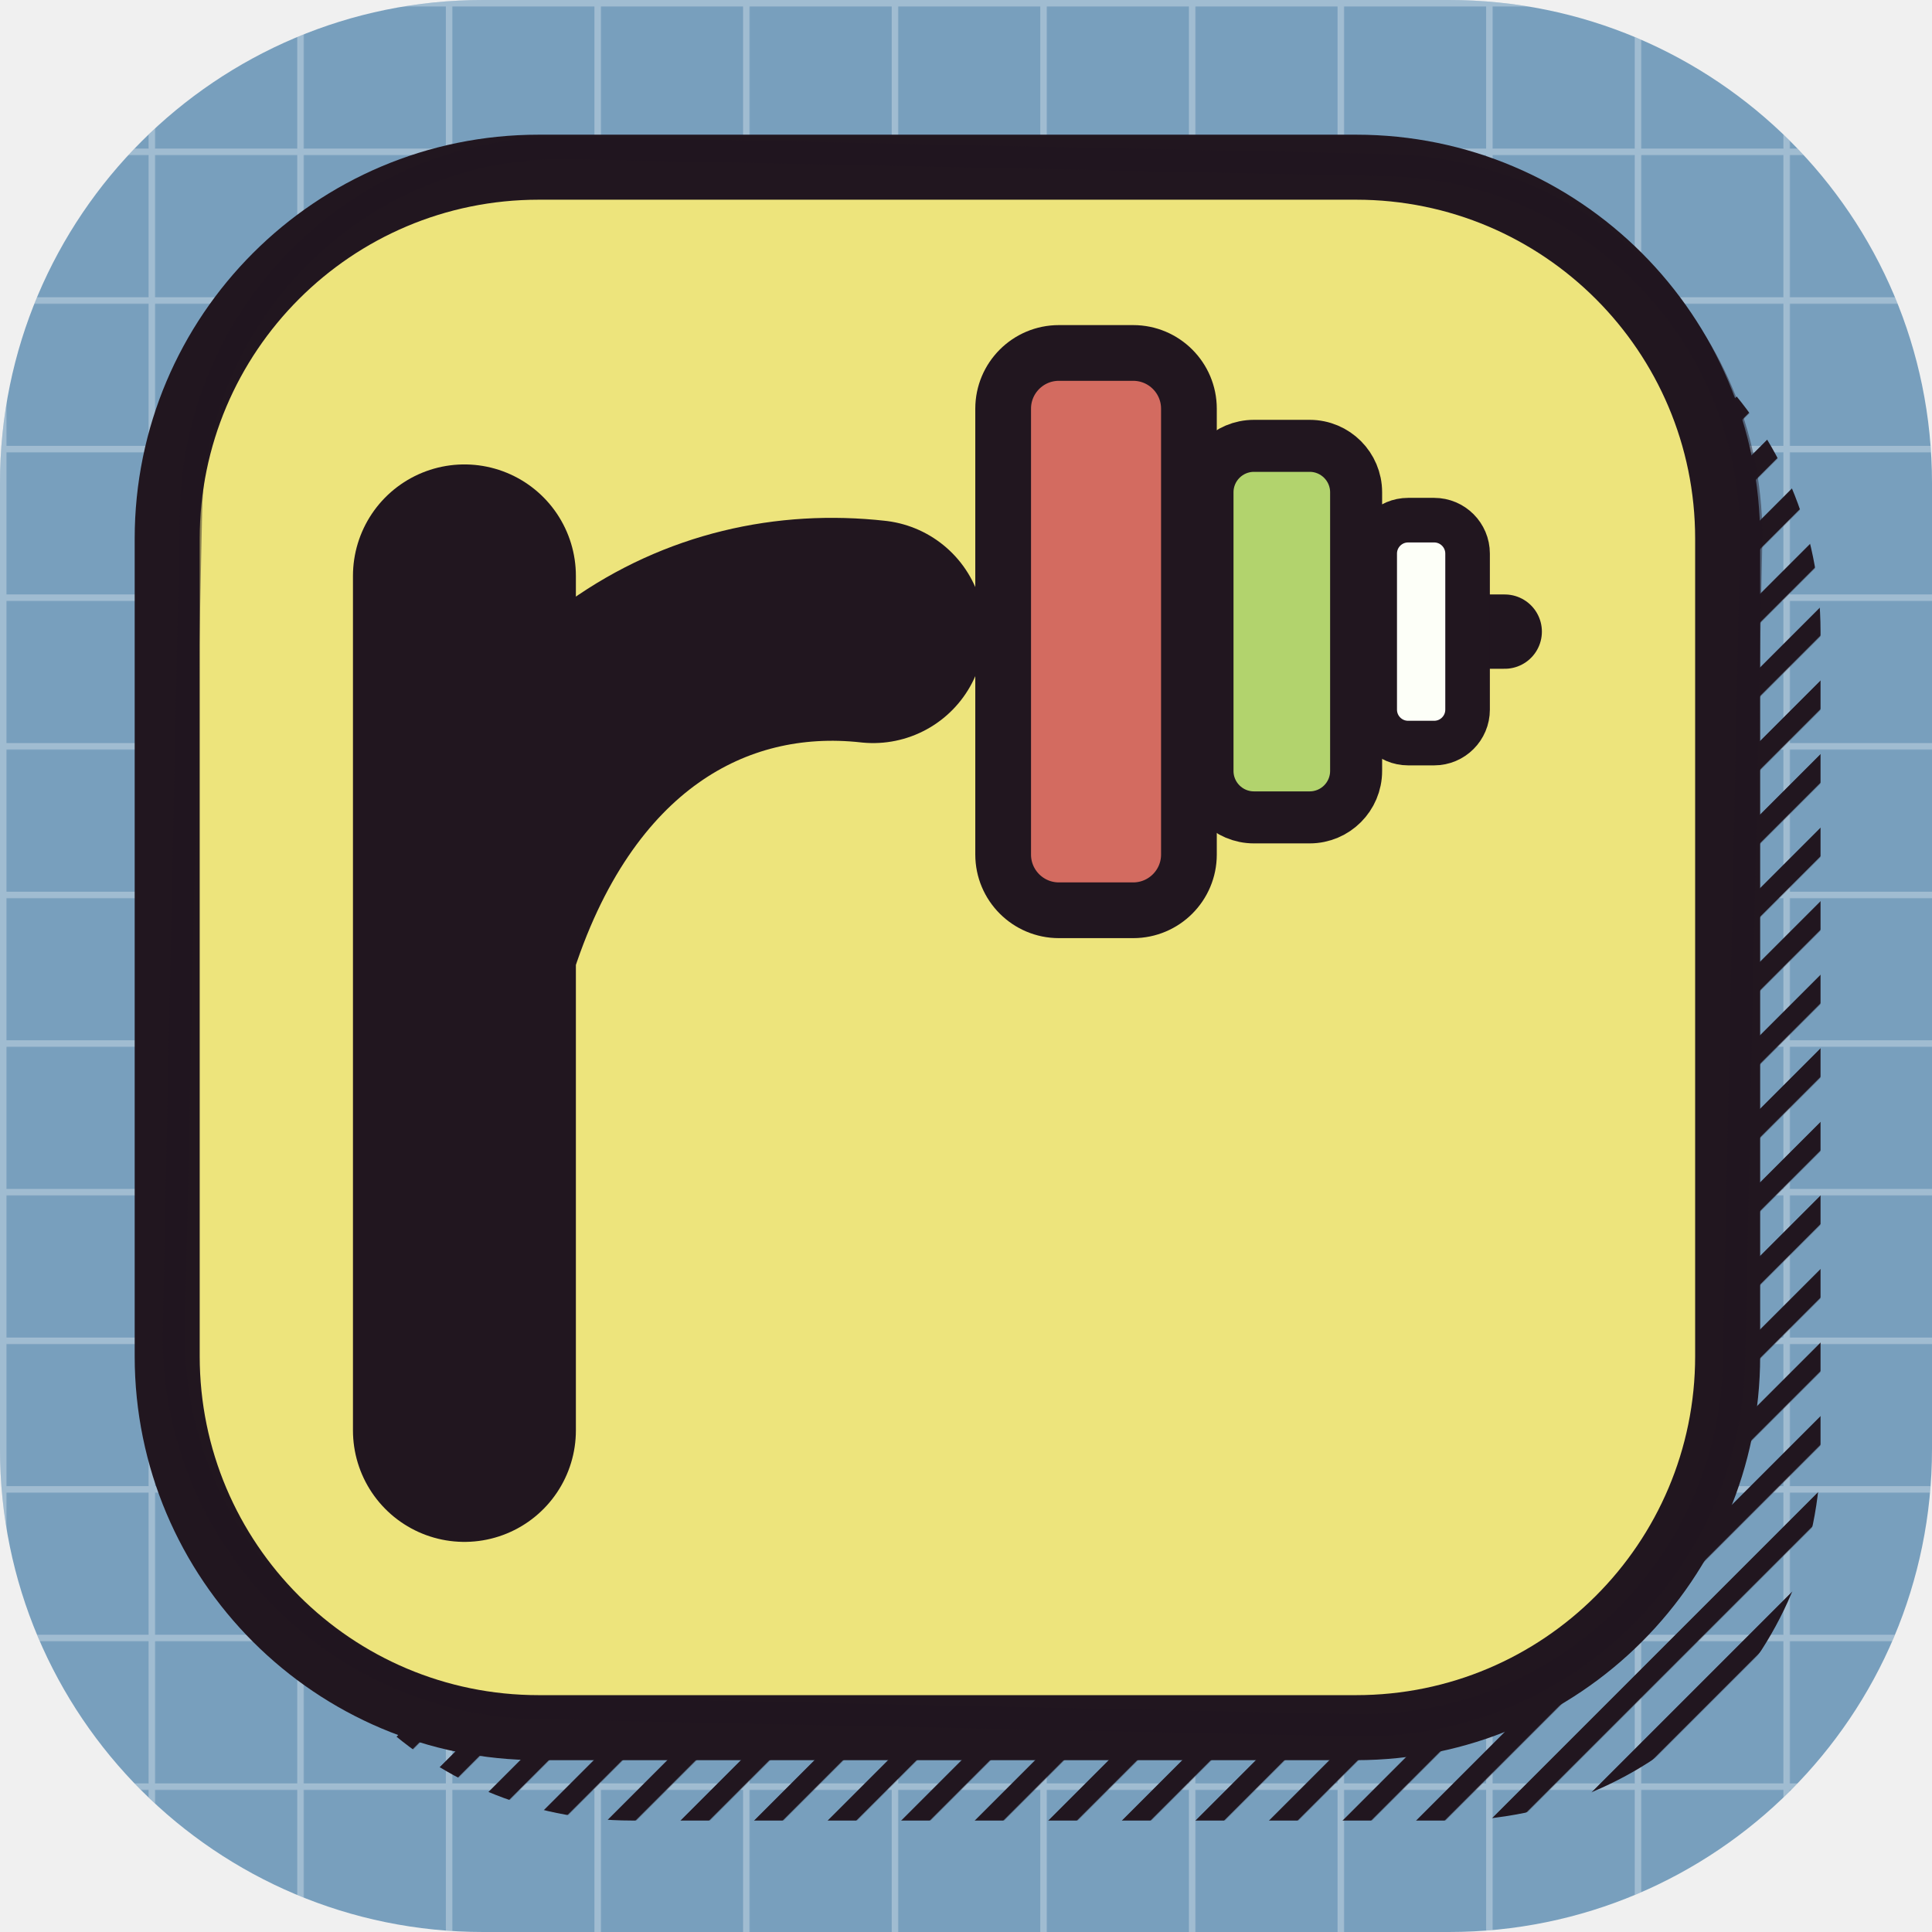
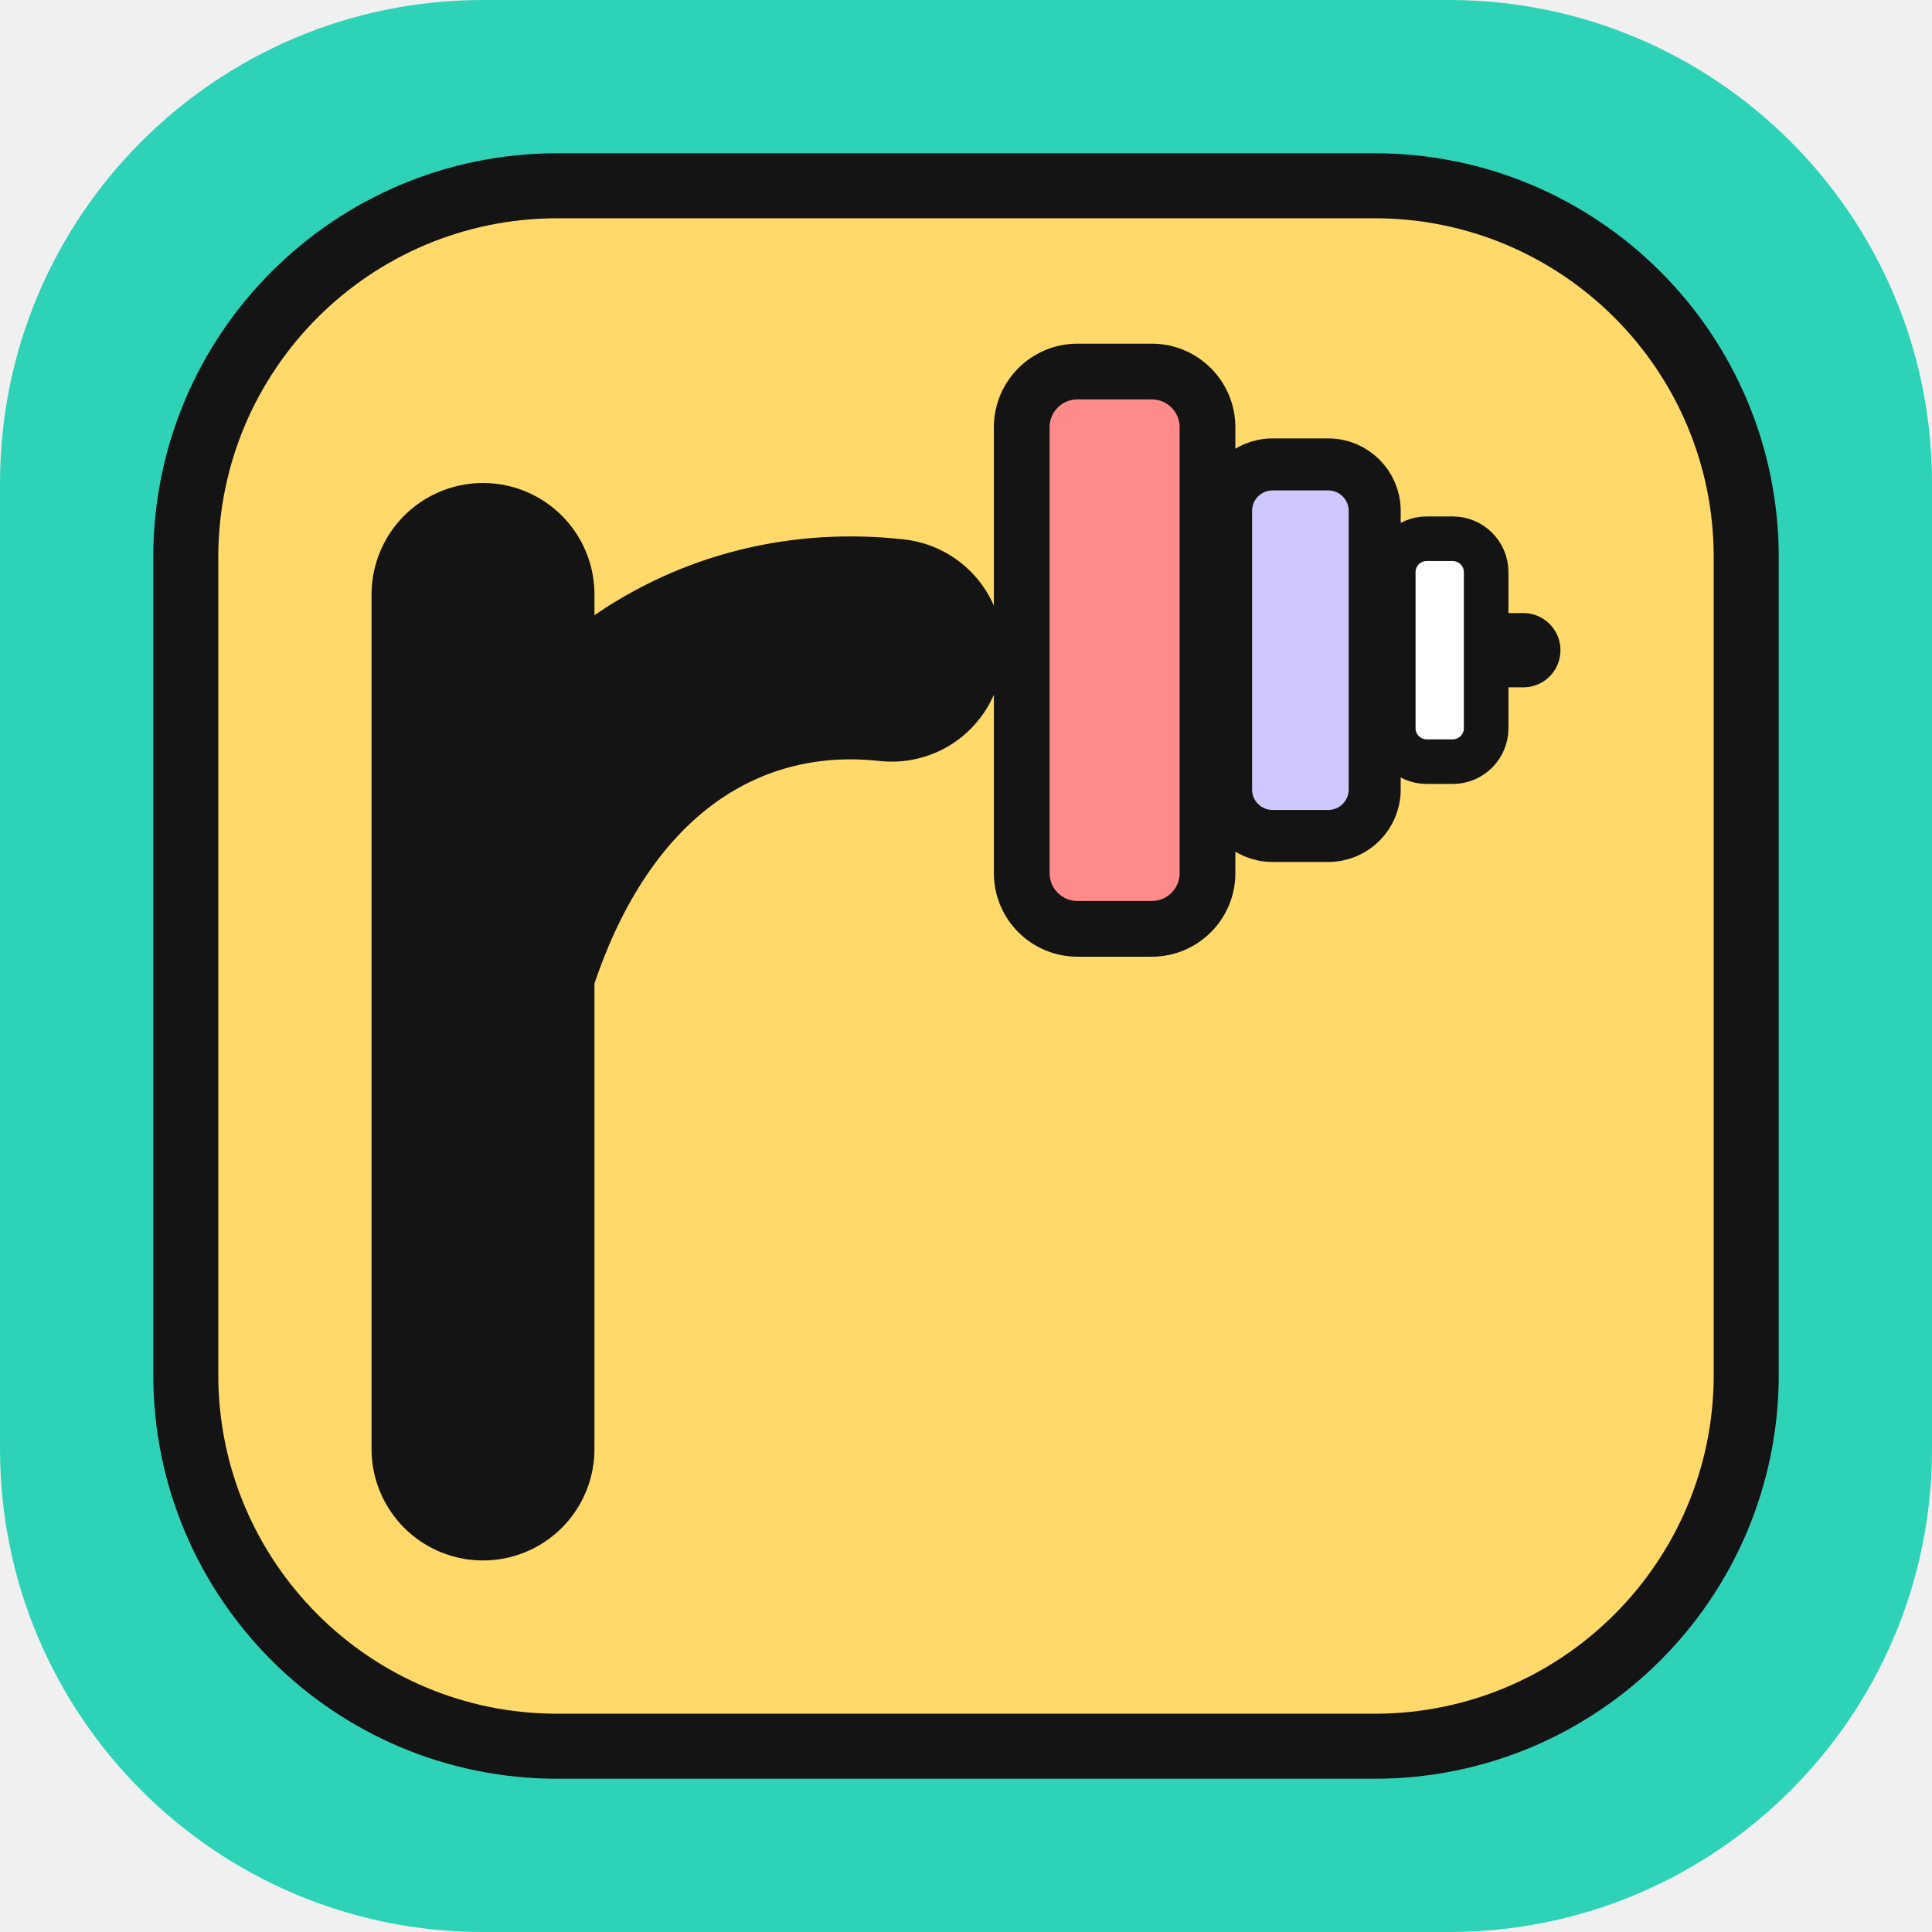
<svg xmlns="http://www.w3.org/2000/svg" viewBox="0 0 104 104">
-   <defs>
-     <pattern id="grid" width="8" height="8" patternUnits="userSpaceOnUse">
-       <path d="M8 0H0V8" fill="none" stroke="#ffffff" stroke-opacity="0.3" stroke-width="0.7" />
-     </pattern>
-     <pattern id="hatch" width="2.8" height="2.8" patternUnits="userSpaceOnUse" patternTransform="rotate(45)">
-       <rect width="1.1" height="2.8" fill="#21161f" />
-     </pattern>
-   </defs>
-   <rect id="bg" width="104" height="104" rx="26" fill="#789fbd" />
-   <rect id="paper" width="104" height="104" rx="26" fill="url(#grid)" />
-   <g id="art">
-     <rect x="14" y="14" width="84" height="84" rx="20" fill="url(#hatch)" />
-     <g stroke="#21161f" stroke-linecap="round" stroke-linejoin="round">
-       <rect x="9" y="9" width="84" height="84" rx="20" fill="#ede47c" stroke-width="3.5" />
-       <rect x="9" y="9" width="84" height="84" rx="20" fill="none" stroke-width="1.2" stroke-opacity="0.45" transform="rotate(1.2 51 51) translate(0.8 -0.6)" />
-       <path d="M25 31v46M25 51c4-13 13-18 22-17" fill="none" stroke-width="12" />
-       <path d="M47 34h34" fill="none" stroke-width="4" />
-       <rect x="54" y="19" width="10" height="30" rx="3" fill="#d36b60" stroke-width="3" />
-       <rect x="65" y="24" width="8" height="20" rx="2.5" fill="#b2d36d" stroke-width="2.8" />
-       <rect x="74" y="28" width="5" height="12" rx="1.8" fill="#fdfff8" stroke-width="2.4" />
-     </g>
+   <rect width="104" height="104" rx="26" fill="#2ed3b7" />
+   <g stroke="#141414" stroke-linecap="round" stroke-linejoin="round">
+     <rect x="10" y="10" width="84" height="84" rx="20" fill="#ffd96a" stroke-width="3.5" />
+     <path d="M26 32v46M26 52c4-13 13-18 22-17" fill="none" stroke-width="12" />
+     <path d="M48 35h34" fill="none" stroke-width="4" />
+     <rect x="55" y="20" width="10" height="30" rx="3" fill="#ff8a8a" stroke-width="3" />
+     <rect x="66" y="25" width="8" height="20" rx="2.5" fill="#cfc8ff" stroke-width="2.8" />
+     <rect x="75" y="29" width="5" height="12" rx="1.8" fill="#ffffff" stroke-width="2.4" />
  </g>
</svg>
